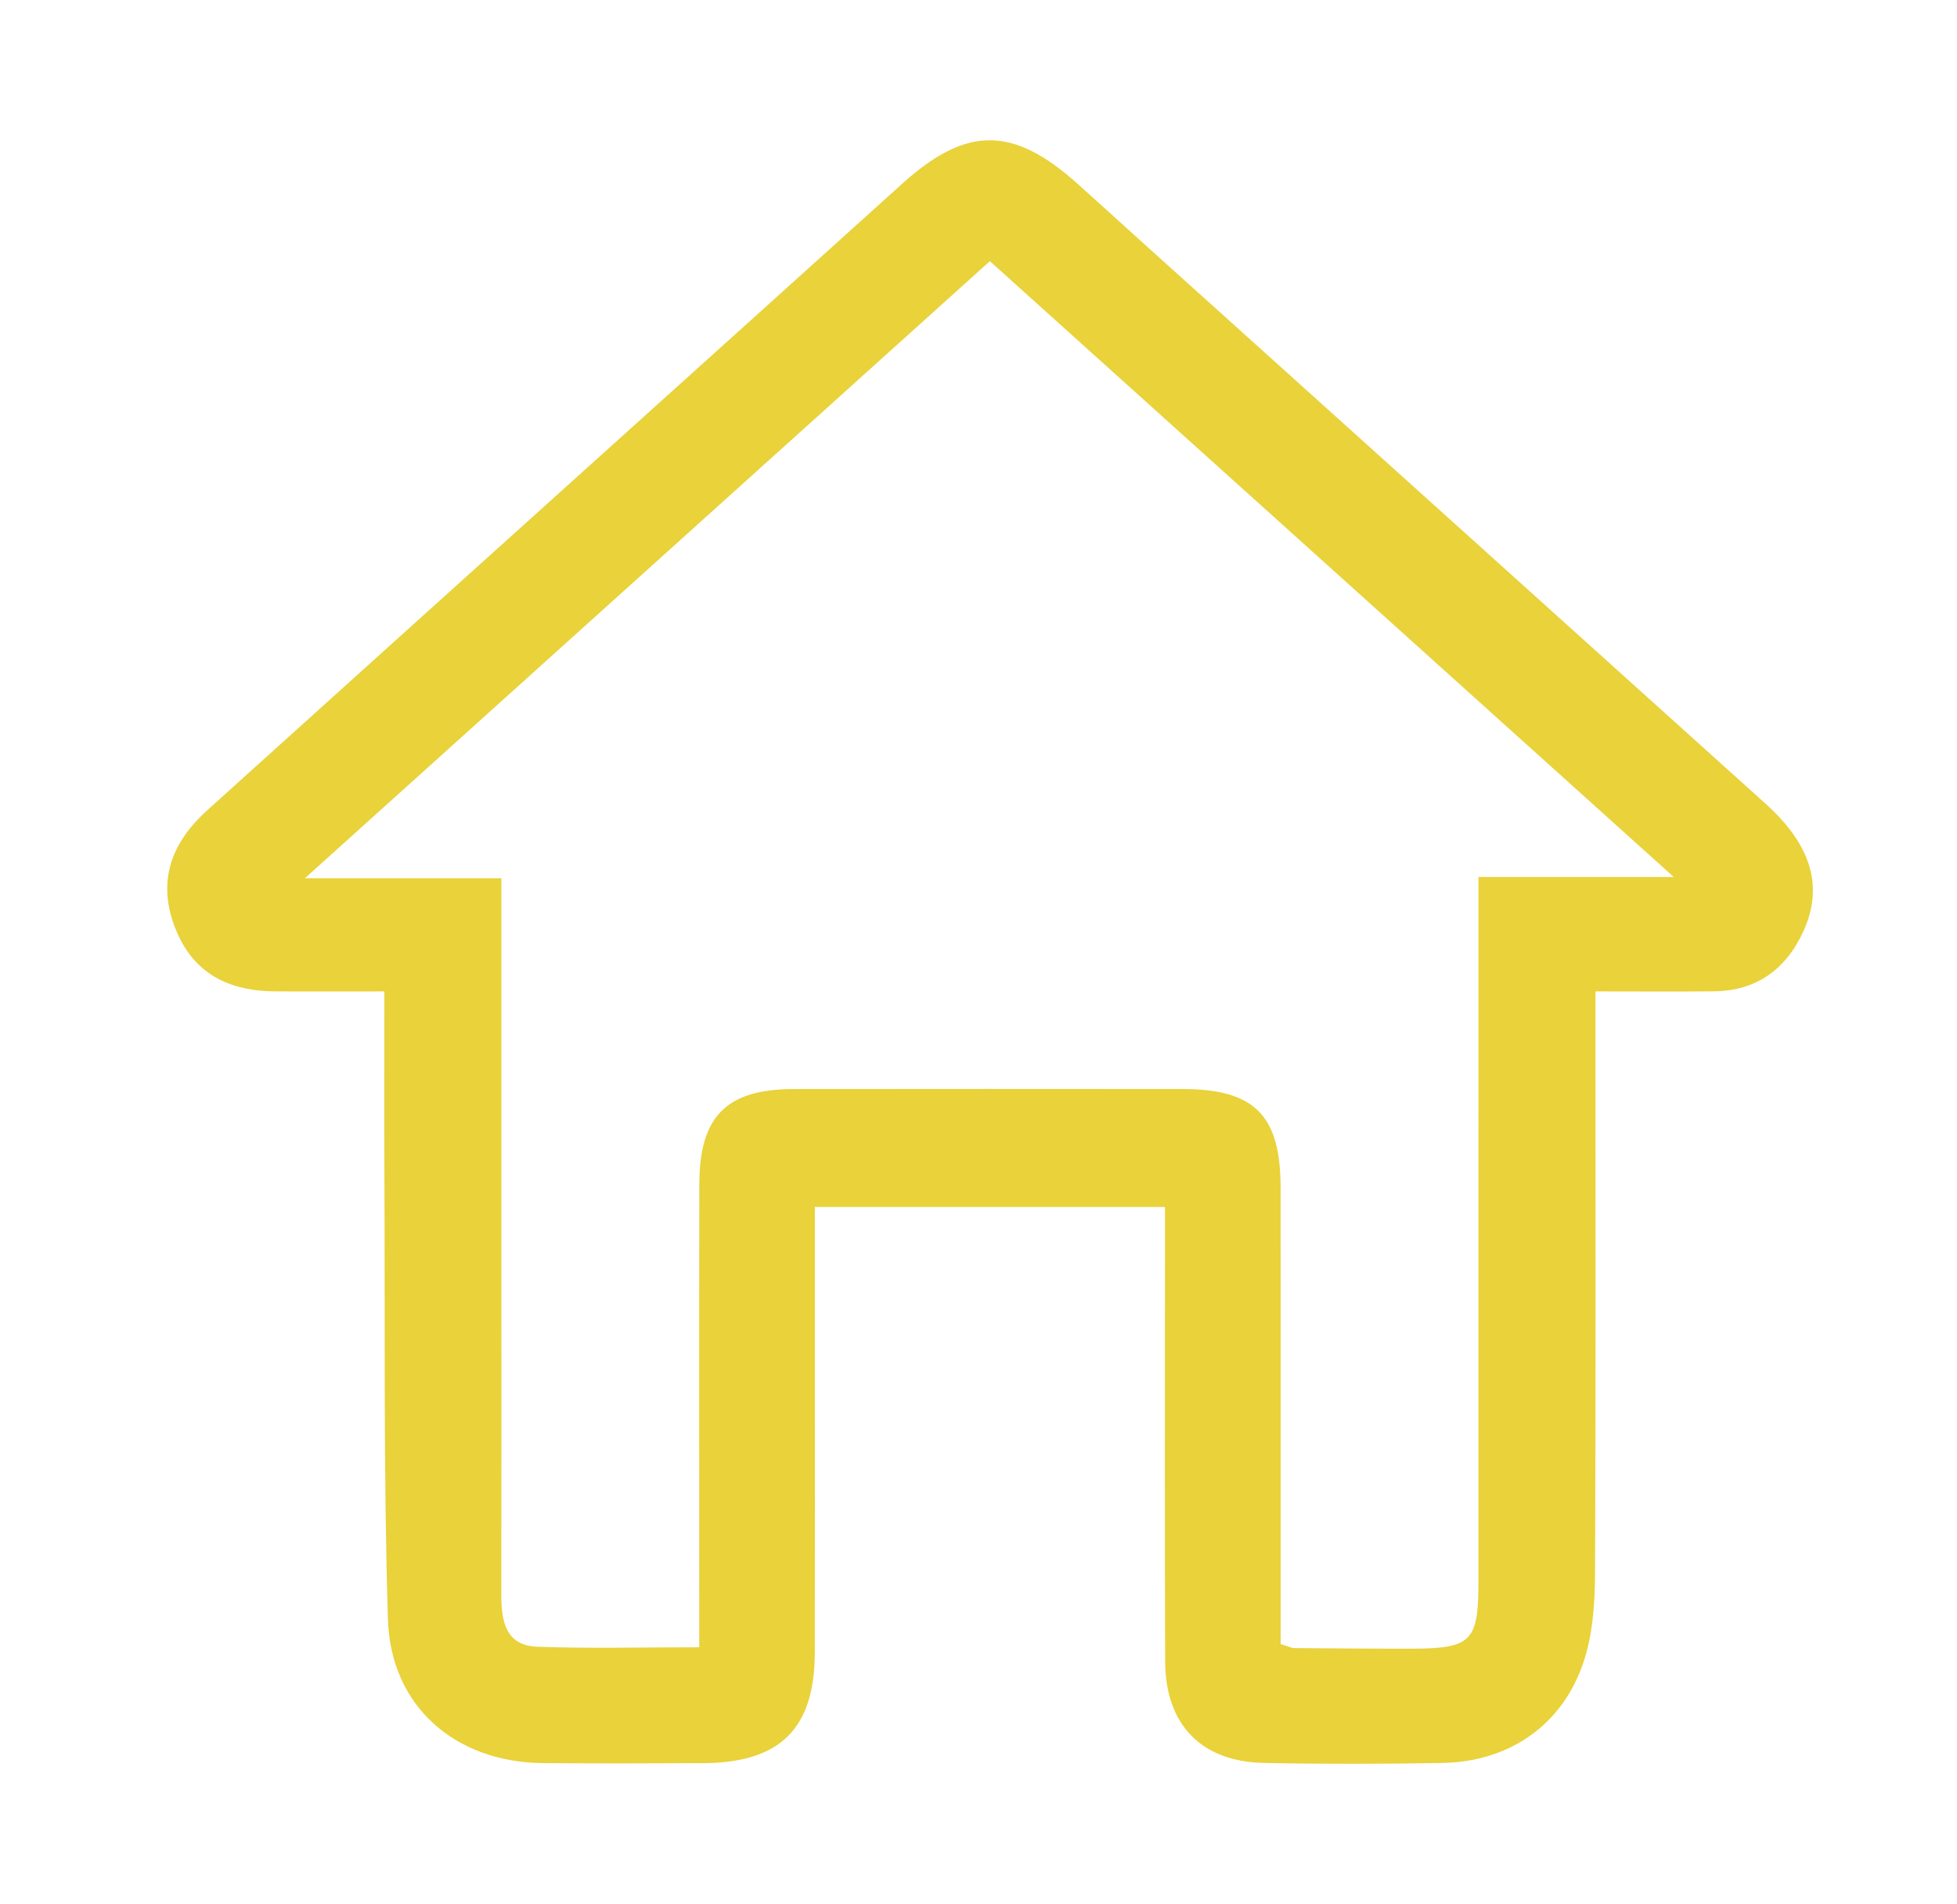
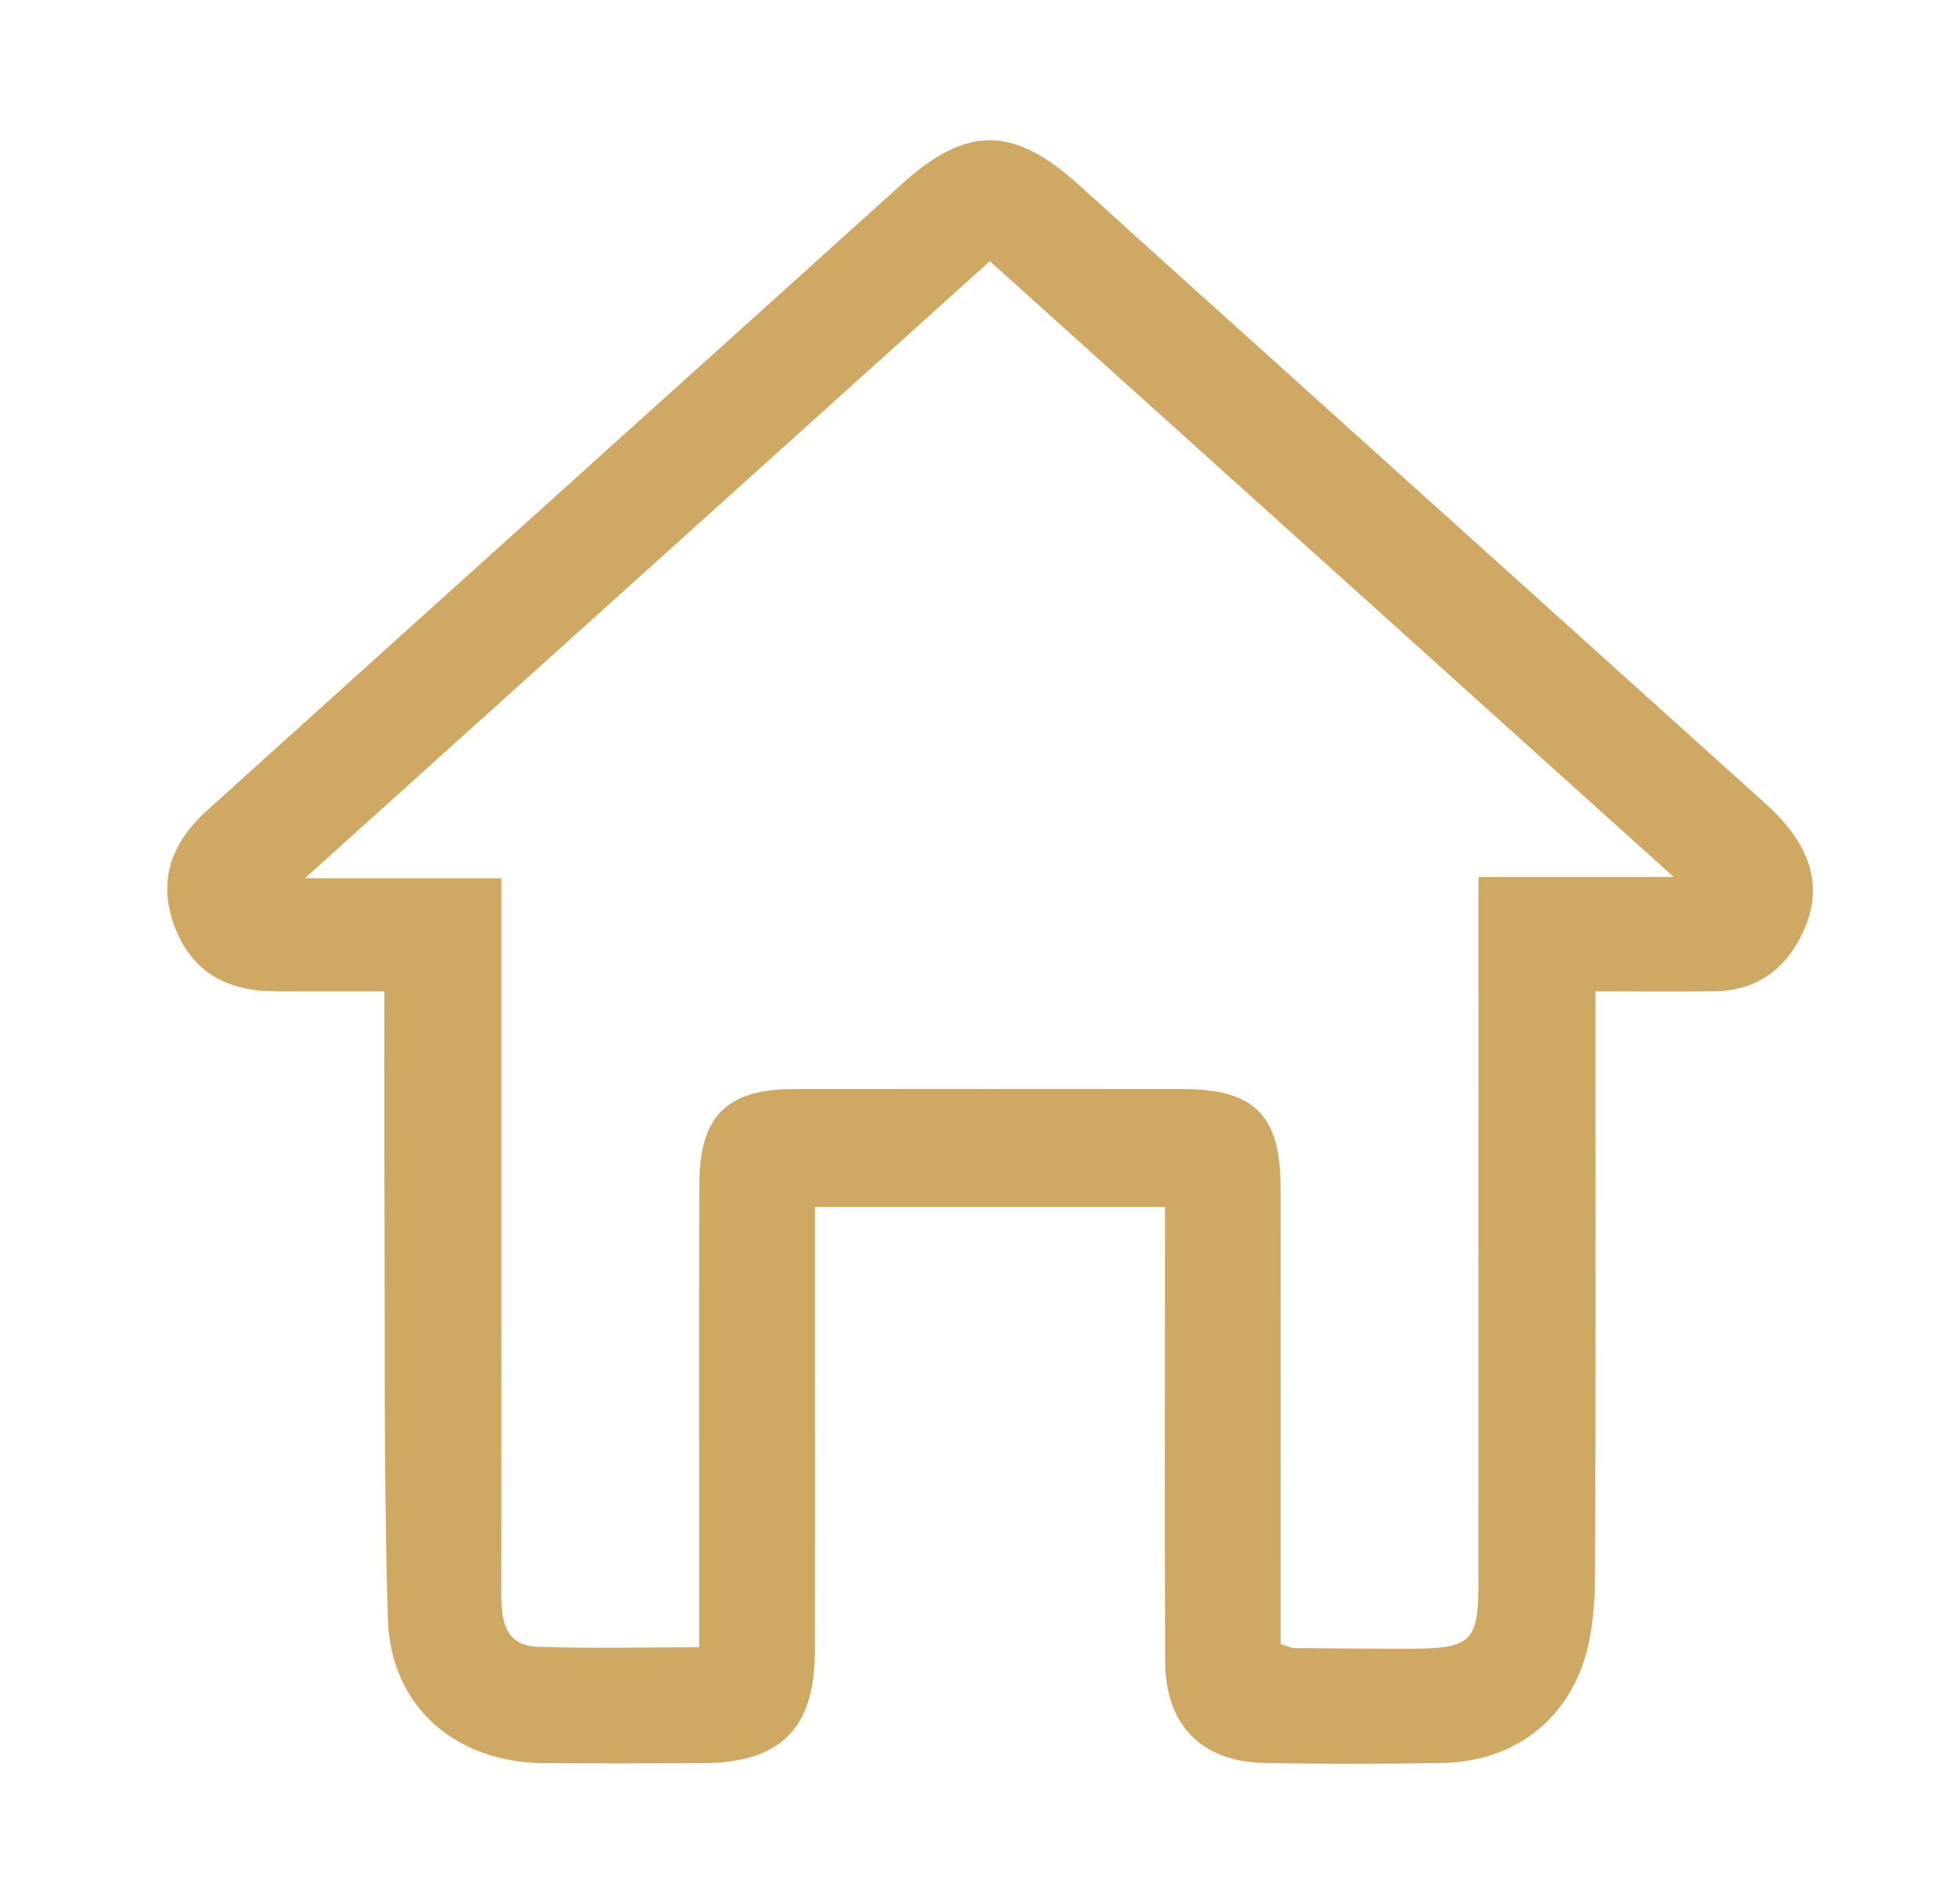
<svg xmlns="http://www.w3.org/2000/svg" version="1.1" id="Layer_1" x="0px" y="0px" width="100%" viewBox="0 0 257 250" enable-background="new 0 0 257 250" xml:space="preserve">
  <path fill="none" opacity="1" stroke="none" d=" M142,251   C94.667,251 47.833,251 1,251   C1,167.667 1,84.333 1,1   C86.667,1 172.333,1 258,1   C258,84.333 258,167.667 258,251   C219.5,251 181,251 142,251  M149.326,31.187   C146.732,28.844 144.142,26.496 141.541,24.161   C133.008,16.5 126.901,16.516 118.452,24.148   C105.855,35.529 93.233,46.883 80.622,58.249   C62.817,74.295 45.003,90.331 27.214,106.396   C22.615,110.55 20.62,115.522 22.919,121.634   C25.067,127.345 29.4,130.13 36.153,130.175   C40.771,130.206 45.389,130.181 50.479,130.181   C50.479,138.732 50.448,146.701 50.485,154.67   C50.577,173.987 50.355,193.315 50.942,212.618   C51.29,224.076 59.809,231.406 71.314,231.509   C78.31,231.571 85.307,231.544 92.304,231.515   C102.462,231.474 106.985,227.003 107.003,216.965   C107.027,204.304 107.009,191.644 107.009,178.983   C107.009,172.202 107.009,165.421 107.009,158.492   C122.565,158.492 137.615,158.492 152.991,158.492   C152.991,160.609 152.991,162.417 152.991,164.225   C152.991,182.217 152.943,200.208 153.013,218.199   C153.045,226.449 157.758,231.313 165.933,231.482   C173.759,231.644 181.593,231.63 189.42,231.489   C198.633,231.324 205.764,226.061 208.267,217.231   C209.246,213.778 209.454,210.016 209.469,206.393   C209.57,182.905 209.521,159.416 209.521,135.928   C209.521,134.161 209.521,132.395 209.521,130.179   C215.17,130.179 220.134,130.223 225.098,130.168   C230.69,130.105 234.556,127.241 236.815,122.311   C239.527,116.393 237.861,110.941 231.846,105.52   C204.522,80.892 177.176,56.287 149.326,31.187  z" />
-   <path fill="#E9D23A" opacity="1" stroke="none" d=" M149.582,31.43   C177.176,56.287 204.522,80.892 231.846,105.52   C237.861,110.941 239.527,116.393 236.815,122.311   C234.556,127.241 230.69,130.105 225.098,130.168   C220.134,130.223 215.17,130.179 209.521,130.179   C209.521,132.395 209.521,134.161 209.521,135.928   C209.521,159.416 209.57,182.905 209.469,206.393   C209.454,210.016 209.246,213.778 208.267,217.231   C205.764,226.061 198.633,231.324 189.42,231.489   C181.593,231.63 173.759,231.644 165.933,231.482   C157.758,231.313 153.045,226.449 153.013,218.199   C152.943,200.208 152.991,182.217 152.991,164.225   C152.991,162.417 152.991,160.609 152.991,158.492   C137.615,158.492 122.565,158.492 107.009,158.492   C107.009,165.421 107.009,172.202 107.009,178.983   C107.009,191.644 107.027,204.304 107.003,216.965   C106.985,227.003 102.462,231.474 92.304,231.515   C85.307,231.544 78.31,231.571 71.314,231.509   C59.809,231.406 51.29,224.076 50.942,212.618   C50.355,193.315 50.577,173.987 50.485,154.67   C50.448,146.701 50.479,138.732 50.479,130.181   C45.389,130.181 40.771,130.206 36.153,130.175   C29.4,130.13 25.067,127.345 22.919,121.634   C20.62,115.522 22.615,110.55 27.214,106.396   C45.003,90.331 62.817,74.295 80.622,58.249   C93.233,46.883 105.855,35.529 118.452,24.148   C126.901,16.516 133.008,16.5 141.541,24.161   C144.142,26.496 146.732,28.844 149.582,31.43  M201.618,115.159   C207.303,115.159 212.989,115.159 219.806,115.159   C189.203,87.605 159.682,61.025 129.991,34.292   C100.117,61.203 70.647,87.75 40.037,115.323   C49.541,115.323 57.562,115.323 65.845,115.323   C65.845,133.596 65.845,151.242 65.845,168.888   C65.845,182.383 65.861,195.879 65.835,209.375   C65.828,212.806 66.351,216.078 70.562,216.23   C77.488,216.48 84.429,216.298 91.822,216.298   C91.822,214.035 91.822,212.235 91.822,210.434   C91.822,192.107 91.79,173.78 91.836,155.452   C91.858,146.557 95.434,143.011 104.256,142.999   C121.251,142.977 138.245,142.984 155.24,142.996   C164.746,143.002 168.16,146.401 168.172,155.934   C168.194,174.261 168.178,192.588 168.178,210.916   C168.178,212.654 168.178,214.393 168.178,215.873   C169.31,216.223 169.625,216.404 169.941,216.406   C175.105,216.447 180.27,216.492 185.434,216.482   C193.185,216.466 194.15,215.514 194.152,207.9   C194.16,178.909 194.155,149.919 194.155,120.928   C194.155,119.155 194.155,117.381 194.155,115.159   C196.733,115.159 198.694,115.159 201.618,115.159  z" />
+   <path fill="#cfa864" opacity="1" stroke="none" d=" M149.582,31.43   C177.176,56.287 204.522,80.892 231.846,105.52   C237.861,110.941 239.527,116.393 236.815,122.311   C234.556,127.241 230.69,130.105 225.098,130.168   C220.134,130.223 215.17,130.179 209.521,130.179   C209.521,132.395 209.521,134.161 209.521,135.928   C209.521,159.416 209.57,182.905 209.469,206.393   C209.454,210.016 209.246,213.778 208.267,217.231   C205.764,226.061 198.633,231.324 189.42,231.489   C181.593,231.63 173.759,231.644 165.933,231.482   C157.758,231.313 153.045,226.449 153.013,218.199   C152.943,200.208 152.991,182.217 152.991,164.225   C152.991,162.417 152.991,160.609 152.991,158.492   C137.615,158.492 122.565,158.492 107.009,158.492   C107.009,165.421 107.009,172.202 107.009,178.983   C107.009,191.644 107.027,204.304 107.003,216.965   C106.985,227.003 102.462,231.474 92.304,231.515   C85.307,231.544 78.31,231.571 71.314,231.509   C59.809,231.406 51.29,224.076 50.942,212.618   C50.355,193.315 50.577,173.987 50.485,154.67   C50.448,146.701 50.479,138.732 50.479,130.181   C45.389,130.181 40.771,130.206 36.153,130.175   C29.4,130.13 25.067,127.345 22.919,121.634   C20.62,115.522 22.615,110.55 27.214,106.396   C45.003,90.331 62.817,74.295 80.622,58.249   C93.233,46.883 105.855,35.529 118.452,24.148   C126.901,16.516 133.008,16.5 141.541,24.161   C144.142,26.496 146.732,28.844 149.582,31.43  M201.618,115.159   C207.303,115.159 212.989,115.159 219.806,115.159   C189.203,87.605 159.682,61.025 129.991,34.292   C100.117,61.203 70.647,87.75 40.037,115.323   C49.541,115.323 57.562,115.323 65.845,115.323   C65.845,133.596 65.845,151.242 65.845,168.888   C65.845,182.383 65.861,195.879 65.835,209.375   C65.828,212.806 66.351,216.078 70.562,216.23   C77.488,216.48 84.429,216.298 91.822,216.298   C91.822,214.035 91.822,212.235 91.822,210.434   C91.822,192.107 91.79,173.78 91.836,155.452   C91.858,146.557 95.434,143.011 104.256,142.999   C121.251,142.977 138.245,142.984 155.24,142.996   C164.746,143.002 168.16,146.401 168.172,155.934   C168.194,174.261 168.178,192.588 168.178,210.916   C168.178,212.654 168.178,214.393 168.178,215.873   C169.31,216.223 169.625,216.404 169.941,216.406   C175.105,216.447 180.27,216.492 185.434,216.482   C193.185,216.466 194.15,215.514 194.152,207.9   C194.16,178.909 194.155,149.919 194.155,120.928   C194.155,119.155 194.155,117.381 194.155,115.159   C196.733,115.159 198.694,115.159 201.618,115.159  z" />
  <path fill="none" opacity="1" stroke="none" d=" M201.137,115.159   C198.694,115.159 196.733,115.159 194.155,115.159   C194.155,117.381 194.155,119.155 194.155,120.928   C194.155,149.919 194.16,178.909 194.152,207.9   C194.15,215.514 193.185,216.466 185.434,216.482   C180.27,216.492 175.105,216.447 169.941,216.406   C169.625,216.404 169.31,216.223 168.178,215.873   C168.178,214.393 168.178,212.654 168.178,210.916   C168.178,192.588 168.194,174.261 168.172,155.934   C168.16,146.401 164.746,143.002 155.24,142.996   C138.245,142.984 121.251,142.977 104.256,142.999   C95.434,143.011 91.858,146.557 91.836,155.452   C91.79,173.78 91.822,192.107 91.822,210.434   C91.822,212.235 91.822,214.035 91.822,216.298   C84.429,216.298 77.488,216.48 70.562,216.23   C66.351,216.078 65.828,212.806 65.835,209.375   C65.861,195.879 65.845,182.383 65.845,168.888   C65.845,151.242 65.845,133.596 65.845,115.323   C57.562,115.323 49.541,115.323 40.037,115.323   C70.647,87.75 100.117,61.203 129.991,34.292   C159.682,61.025 189.203,87.605 219.806,115.159   C212.989,115.159 207.303,115.159 201.137,115.159  z" />
</svg>
